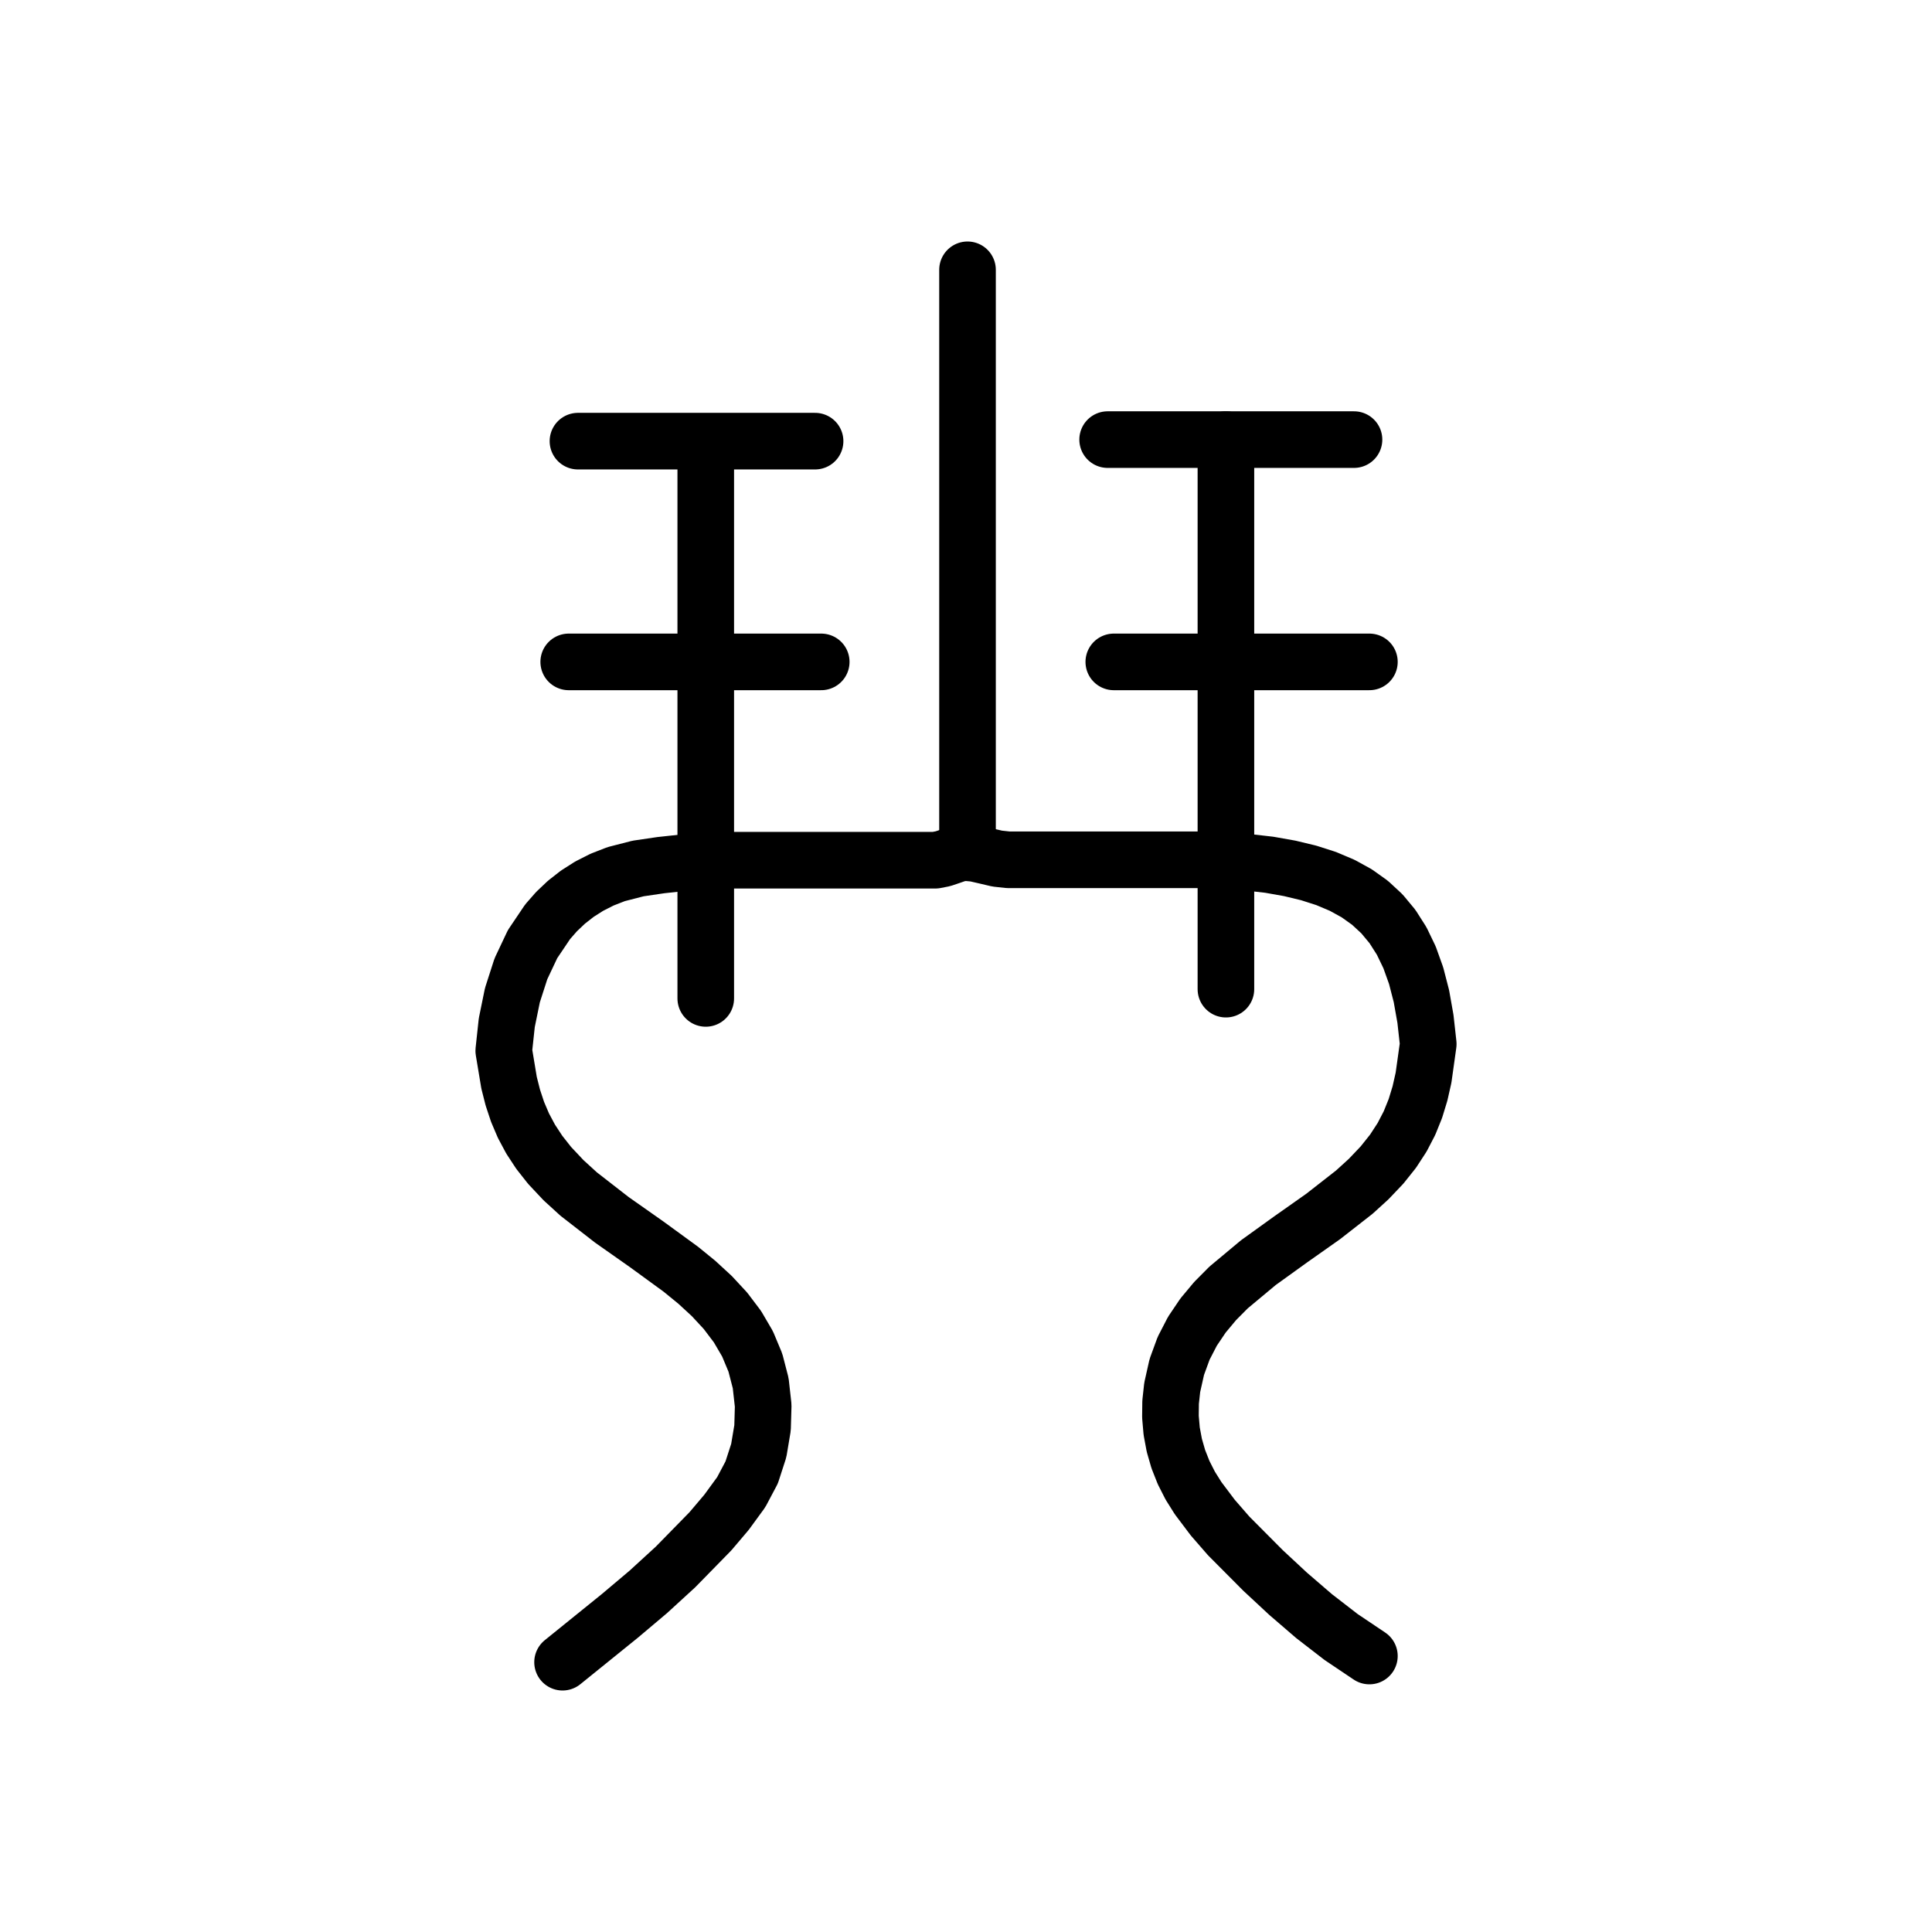
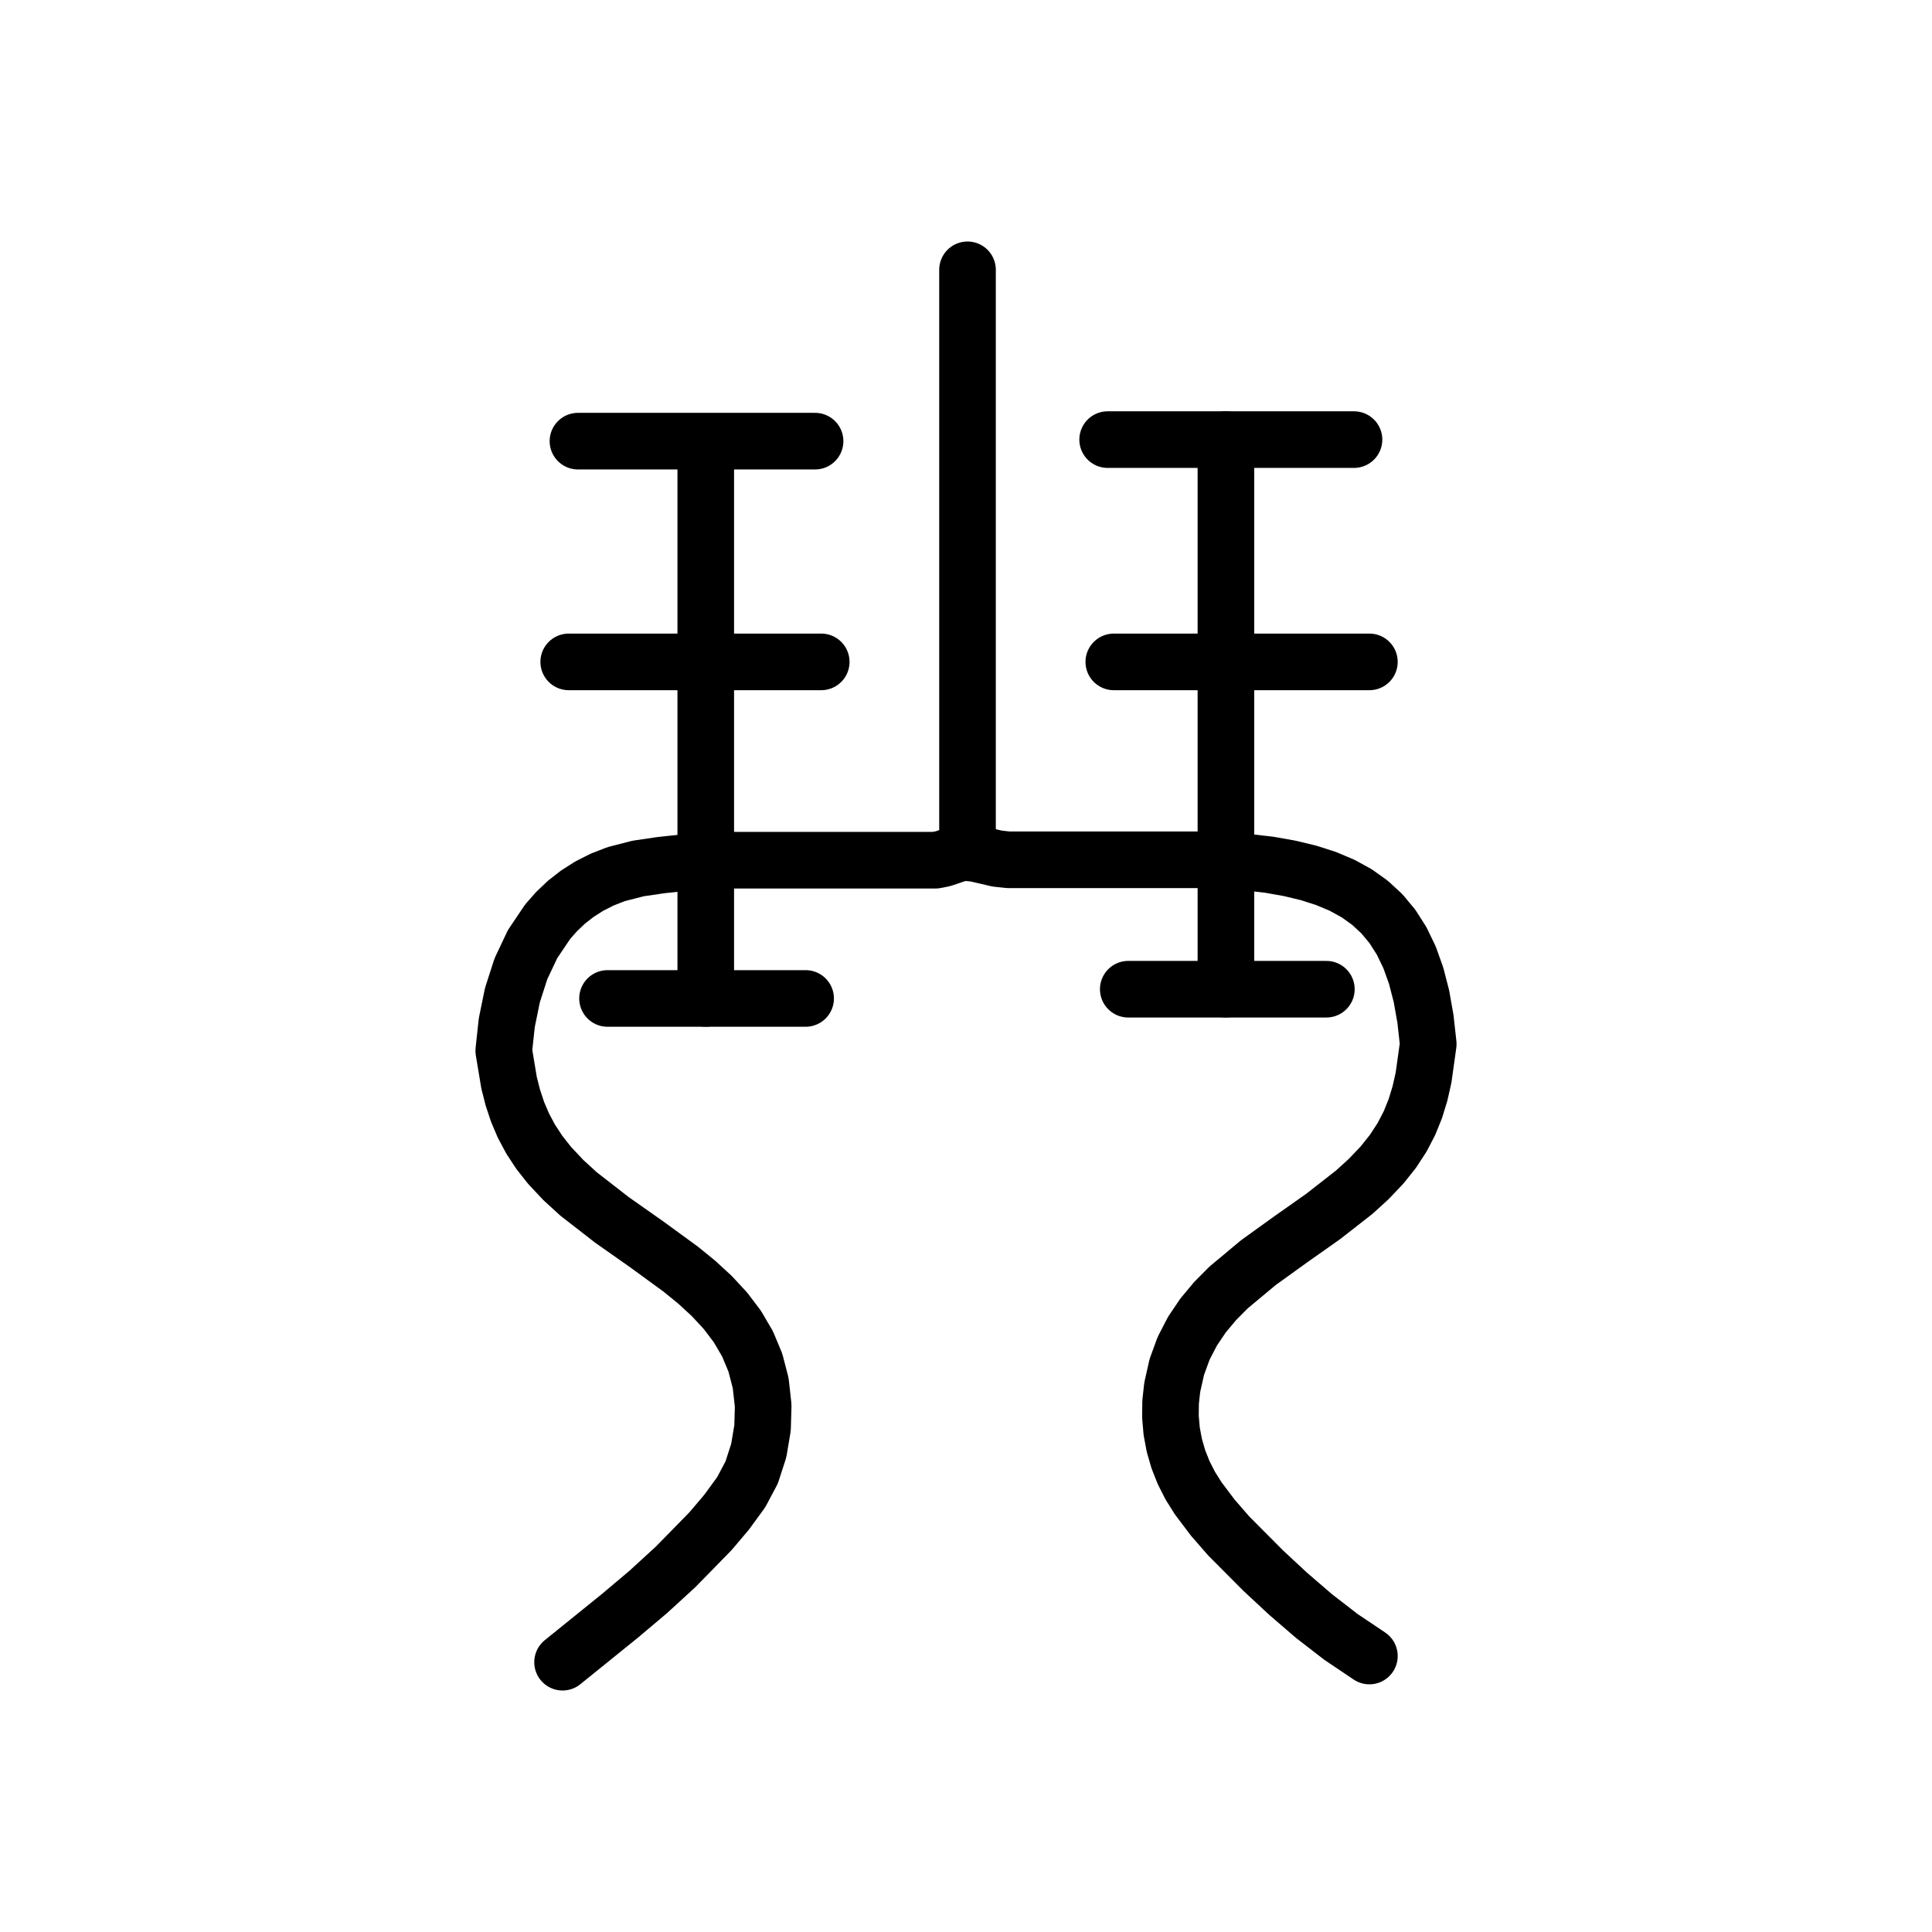
<svg xmlns="http://www.w3.org/2000/svg" viewBox="0 0 1024 1024" data-codepoint="U+3F584" data-advance="1024" data-schema="seal-centerline-1">
  <g transform="matrix(1 0 0 -1 0 832)" fill="none" stroke="#000" stroke-width="30" stroke-linecap="round" stroke-linejoin="round">
    <path id="stroke-1" d="M 374.065 597.363 L 374.065 302.818" />
    <path id="stroke-2" d="M 512.804 381.364 L 512.804 689.0" />
    <path id="stroke-3" d="M 649.762 599 L 649.762 307.728" />
    <path id="stroke-4" d="M 298.166 -49.0 L 328.636 -24.368 L 343.579 -11.764 L 358.057 1.496 L 376.531 20.377 L 385.057 30.428 L 392.864 41.119 L 398.403 51.574 L 402.155 63.155 L 404.171 75.188 L 404.508 86.998 L 403.181 98.917 L 400.361 109.793 L 396.203 119.737 L 390.863 128.86 L 384.497 137.27 L 377.26 145.079 L 369.309 152.397 L 360.799 159.333 L 342.725 172.504 L 324.285 185.472 L 306.725 199.119 L 298.664 206.473 L 291.29 214.327 L 285.824 221.262 L 281.234 228.262 L 277.427 235.388 L 274.315 242.701 L 271.807 250.264 L 269.812 258.136 L 267.0 275.055 L 268.602 289.932 L 271.583 304.516 L 276.088 318.5 L 282.262 331.577 L 290.252 343.441 L 294.973 348.822 L 300.203 353.786 L 305.959 358.292 L 312.26 362.304 L 319.125 365.783 L 326.57 368.69 L 338.211 371.682 L 350.3 373.459 L 374.476 376.068 L 404.791 376.068 L 435.115 376.068 L 465.436 376.068 L 495.743 376.068 L 499.807 376.864 L 503.694 378.171 L 507.473 379.489 L 511.215 380.161 L 516.751 379.664 L 522.589 378.323 L 528.543 376.924 L 534.425 376.285 L 591.61 376.285 L 649.762 376.285 L 672.761 373.663 L 683.564 371.747 L 693.592 369.337 L 702.855 366.37 L 711.363 362.781 L 719.126 358.507 L 726.152 353.483 L 732.452 347.646 L 738.034 340.931 L 742.909 333.275 L 747.086 324.613 L 750.574 314.881 L 753.382 304.016 L 755.521 291.952 L 757.0 278.627 L 754.499 260.779 L 752.621 252.459 L 750.176 244.463 L 747.053 236.729 L 743.14 229.199 L 738.327 221.813 L 732.5 214.51 L 725.424 207.069 L 717.778 200.108 L 701.281 187.224 L 684.014 175.053 L 666.982 162.788 L 651.189 149.622 L 644.071 142.45 L 637.641 134.749 L 632.022 126.421 L 627.342 117.363 L 623.725 107.475 L 621.297 96.656 L 620.442 88.825 L 620.353 81.079 L 621.015 73.443 L 622.413 65.948 L 624.53 58.62 L 627.351 51.487 L 630.859 44.579 L 635.039 37.922 L 642.823 27.595 L 651.244 17.916 L 669.439 -0.373 L 682.729 -12.733 L 696.465 -24.559 L 710.782 -35.63 L 725.811 -45.727" />
    <path id="stroke-5" d="M 301.43 481.182 L 435.273 481.182" />
    <path id="stroke-6" d="M 306.327 598.182 L 432.009 598.182" />
    <path id="stroke-7" d="M 587.071 599 L 717.649 599" />
    <path id="stroke-8" d="M 590.335 481.182 L 725.811 481.182" />
+     <path id="stroke-9" d="M 322 302.8 L 427 302.8" />
+     <path id="stroke-10" d="M 598 307.7 L 703 307.7" />
  </g>
</svg>
